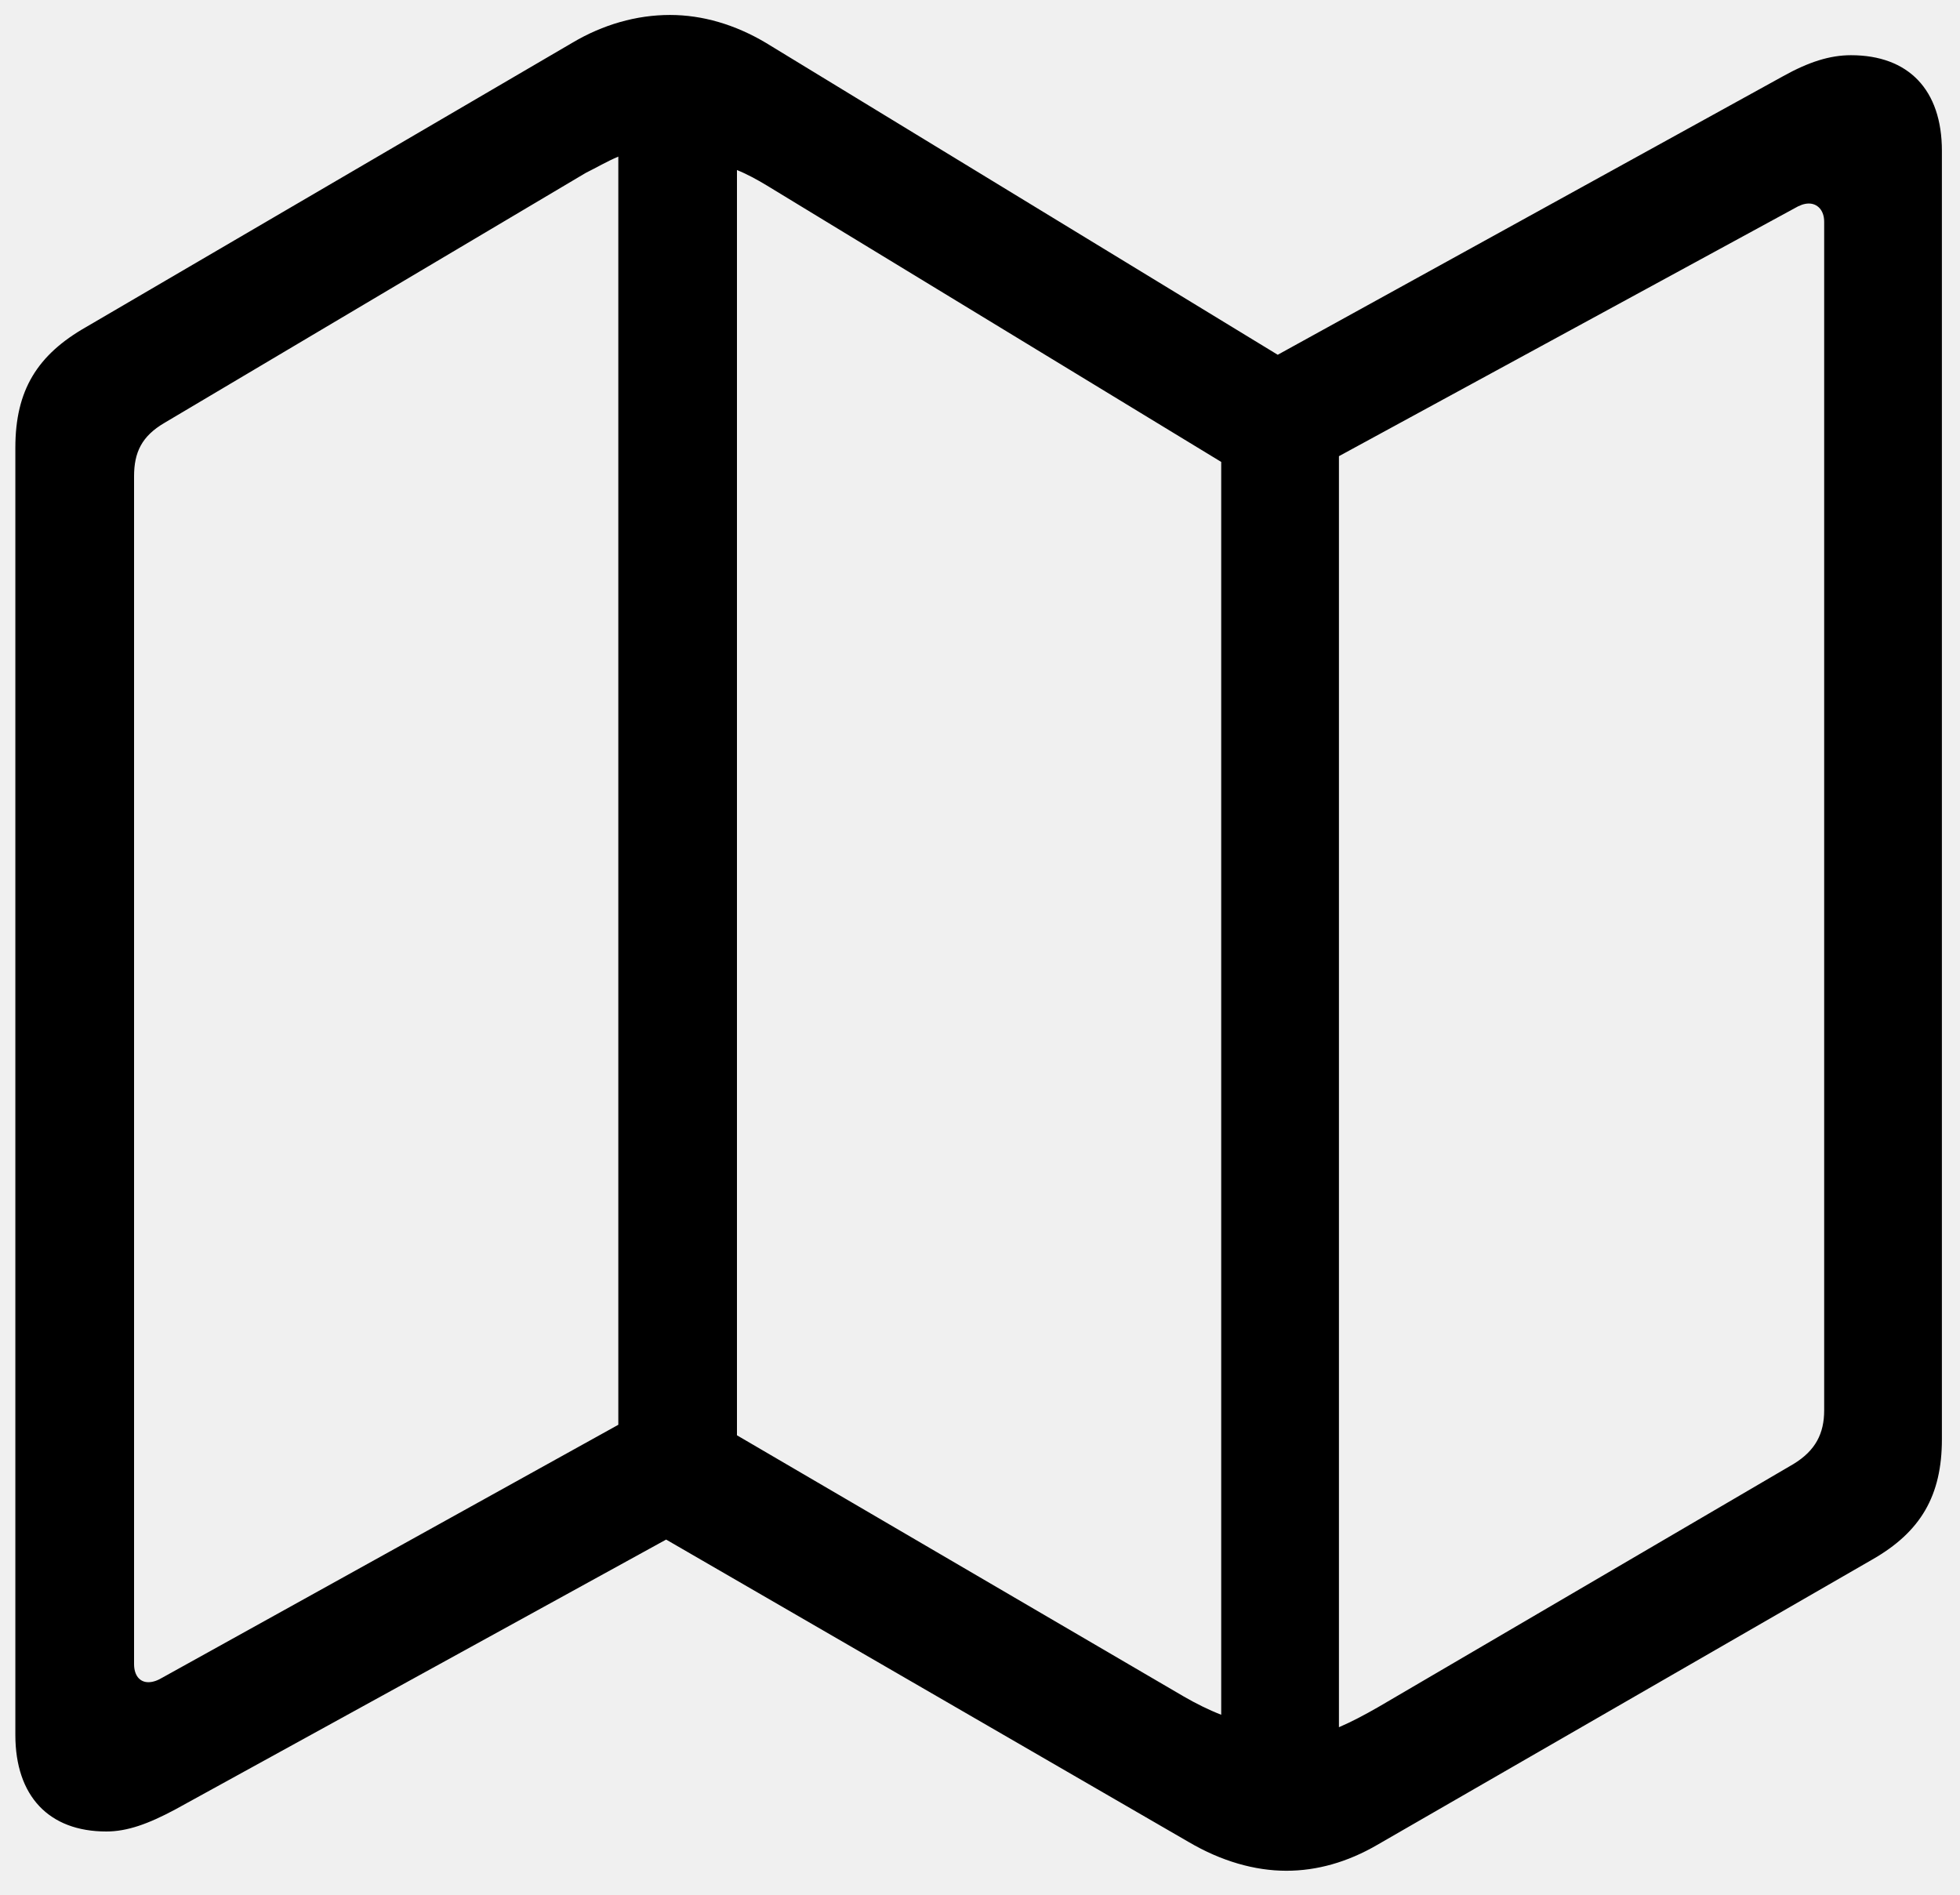
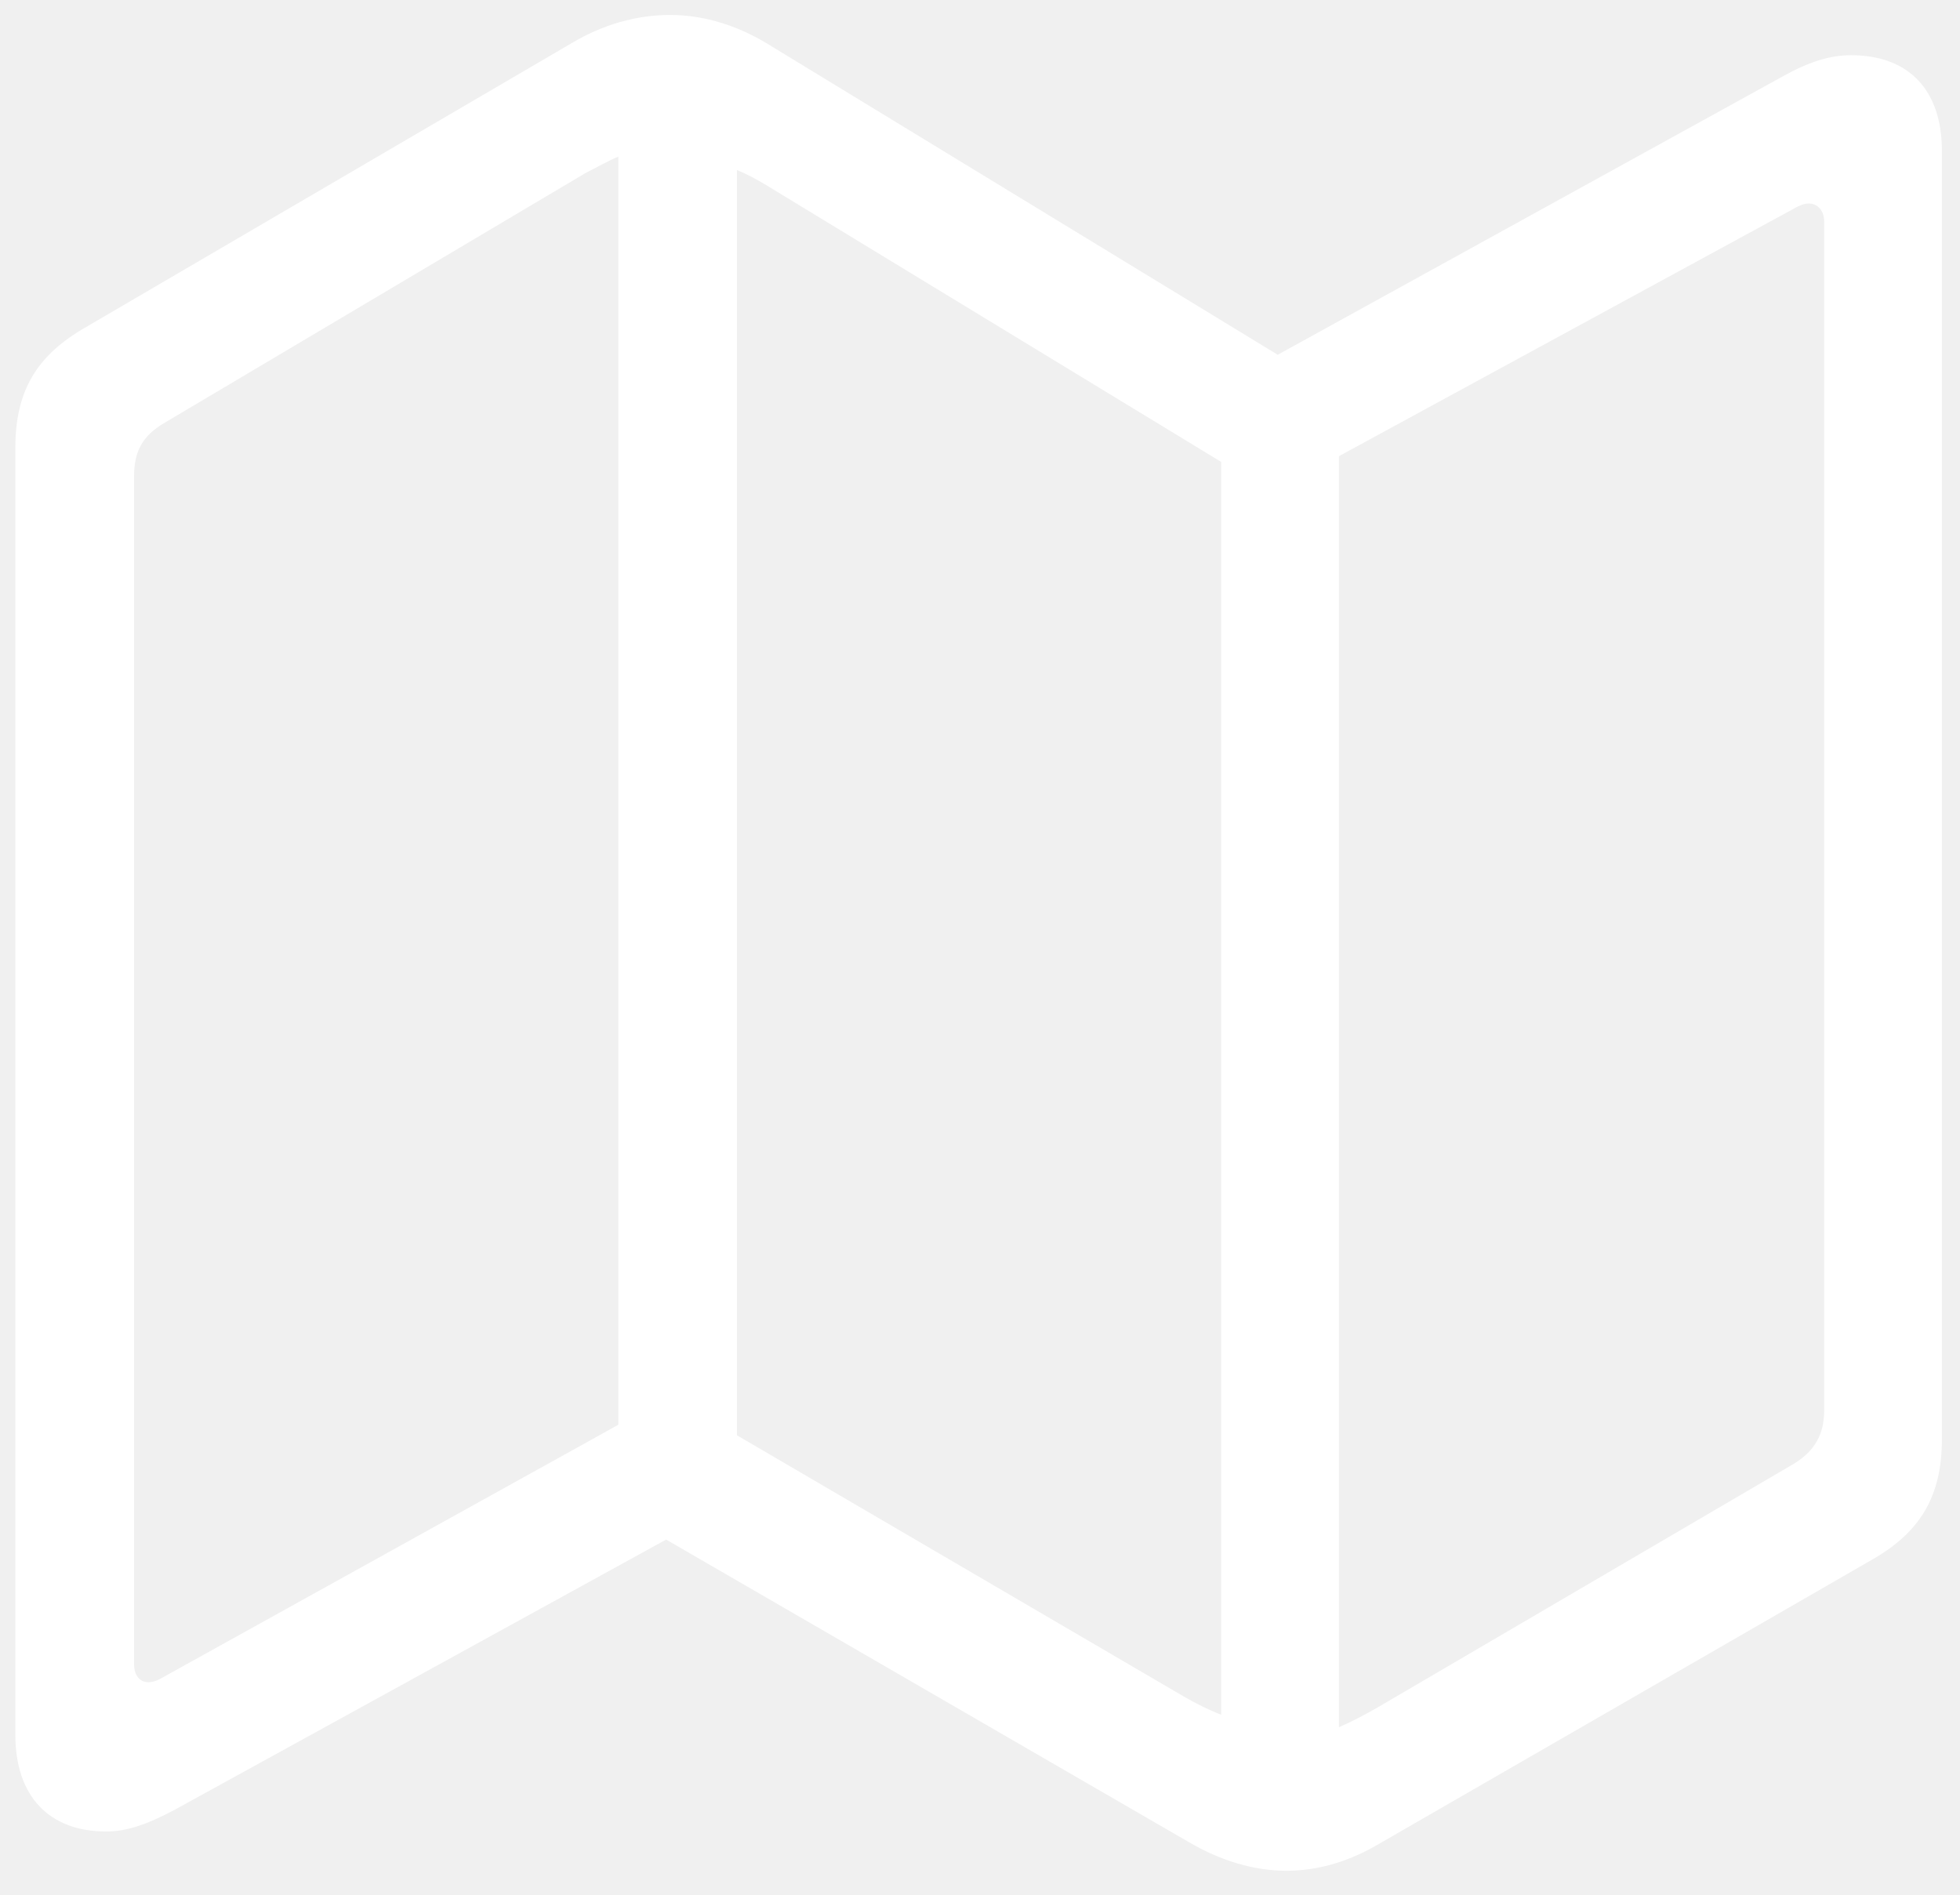
<svg xmlns="http://www.w3.org/2000/svg" width="30" height="29" viewBox="0 0 30 29" fill="none">
-   <path d="M1.627 28.032C0.748 28.032 0.235 27.49 0.235 26.553V6.851C0.235 5.972 0.572 5.43 1.319 5.005L8.761 0.654C9.229 0.376 9.742 0.229 10.255 0.229C10.753 0.229 11.251 0.376 11.72 0.654L19.557 5.43L27.291 1.167C27.686 0.947 28.009 0.845 28.331 0.845C29.21 0.845 29.723 1.372 29.723 2.31V22.026C29.723 22.891 29.4 23.447 28.653 23.872L21.08 28.237C20.626 28.501 20.157 28.633 19.689 28.633C19.205 28.633 18.692 28.486 18.194 28.193L10.196 23.564L2.682 27.695C2.271 27.915 1.949 28.032 1.627 28.032ZM9.464 21.807V2.397C9.288 2.471 9.142 2.559 8.966 2.646L2.521 6.47C2.169 6.675 2.052 6.924 2.052 7.29V25.469C2.052 25.645 2.14 25.747 2.271 25.747C2.345 25.747 2.418 25.718 2.491 25.674L9.464 21.807ZM11.28 21.968L18.121 25.967C18.297 26.069 18.502 26.172 18.692 26.245V7.07L11.734 2.837C11.588 2.749 11.427 2.661 11.28 2.603V21.968ZM20.494 26.436C20.699 26.348 20.89 26.245 21.095 26.128L27.452 22.407C27.789 22.202 27.921 21.939 27.921 21.587V3.394C27.921 3.218 27.818 3.115 27.686 3.115C27.613 3.115 27.54 3.145 27.467 3.188L20.494 6.982V26.436Z" fill="black" />
+   <path d="M1.627 28.032C0.748 28.032 0.235 27.49 0.235 26.553V6.851C0.235 5.972 0.572 5.43 1.319 5.005L8.761 0.654C9.229 0.376 9.742 0.229 10.255 0.229C10.753 0.229 11.251 0.376 11.72 0.654L19.557 5.43L27.291 1.167C27.686 0.947 28.009 0.845 28.331 0.845C29.21 0.845 29.723 1.372 29.723 2.31V22.026C29.723 22.891 29.4 23.447 28.653 23.872L21.08 28.237C20.626 28.501 20.157 28.633 19.689 28.633C19.205 28.633 18.692 28.486 18.194 28.193L10.196 23.564L2.682 27.695C2.271 27.915 1.949 28.032 1.627 28.032ZM9.464 21.807V2.397C9.288 2.471 9.142 2.559 8.966 2.646L2.521 6.47C2.169 6.675 2.052 6.924 2.052 7.29V25.469C2.052 25.645 2.14 25.747 2.271 25.747C2.345 25.747 2.418 25.718 2.491 25.674L9.464 21.807ZM11.28 21.968L18.121 25.967C18.297 26.069 18.502 26.172 18.692 26.245V7.07L11.734 2.837C11.588 2.749 11.427 2.661 11.28 2.603V21.968ZM20.494 26.436C20.699 26.348 20.89 26.245 21.095 26.128L27.452 22.407C27.789 22.202 27.921 21.939 27.921 21.587V3.394C27.921 3.218 27.818 3.115 27.686 3.115C27.613 3.115 27.54 3.145 27.467 3.188L20.494 6.982V26.436Z" fill="white" />
</svg>
